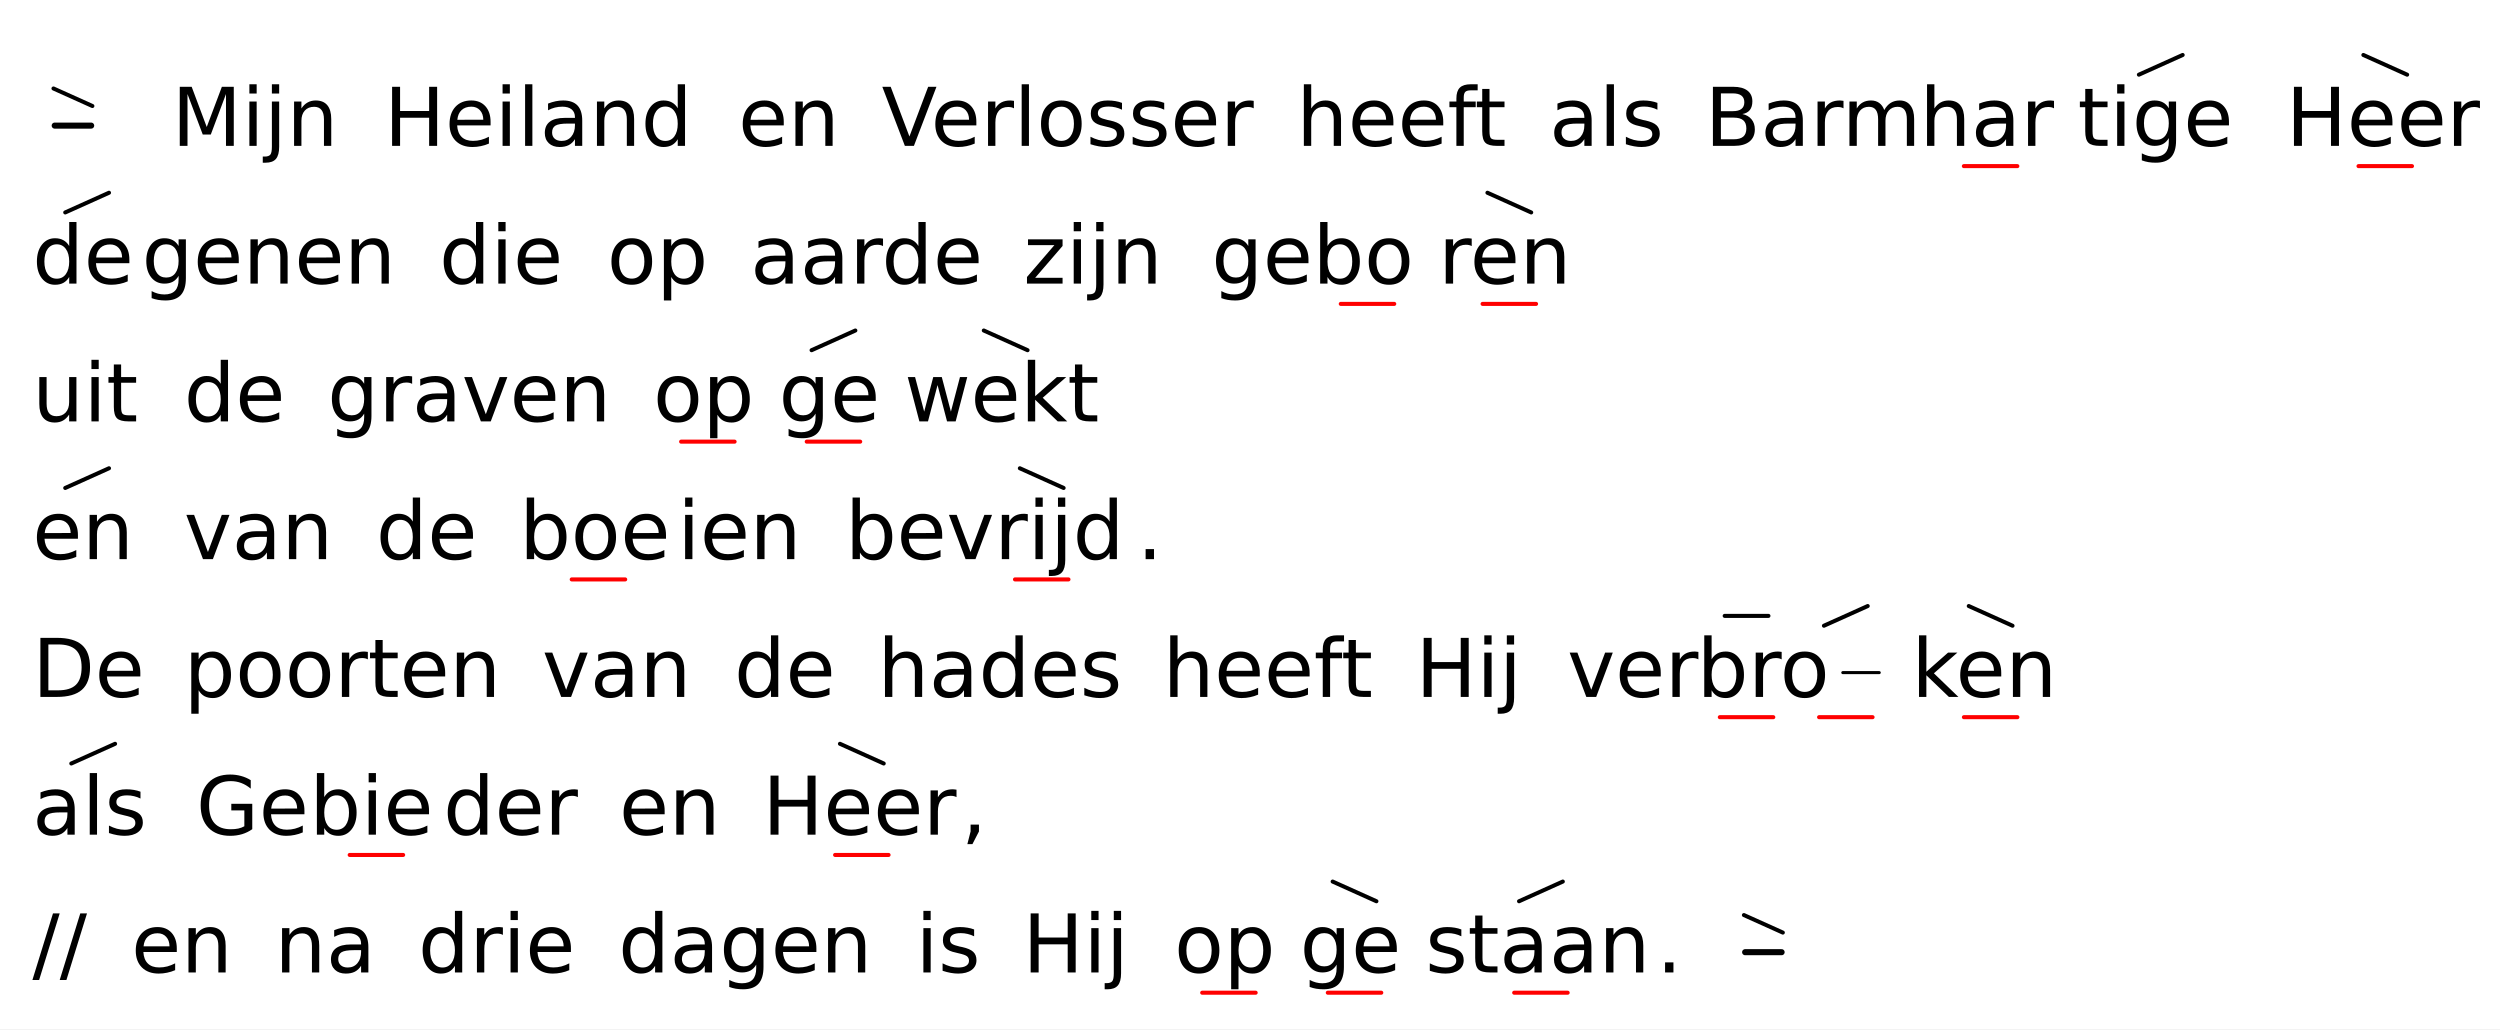
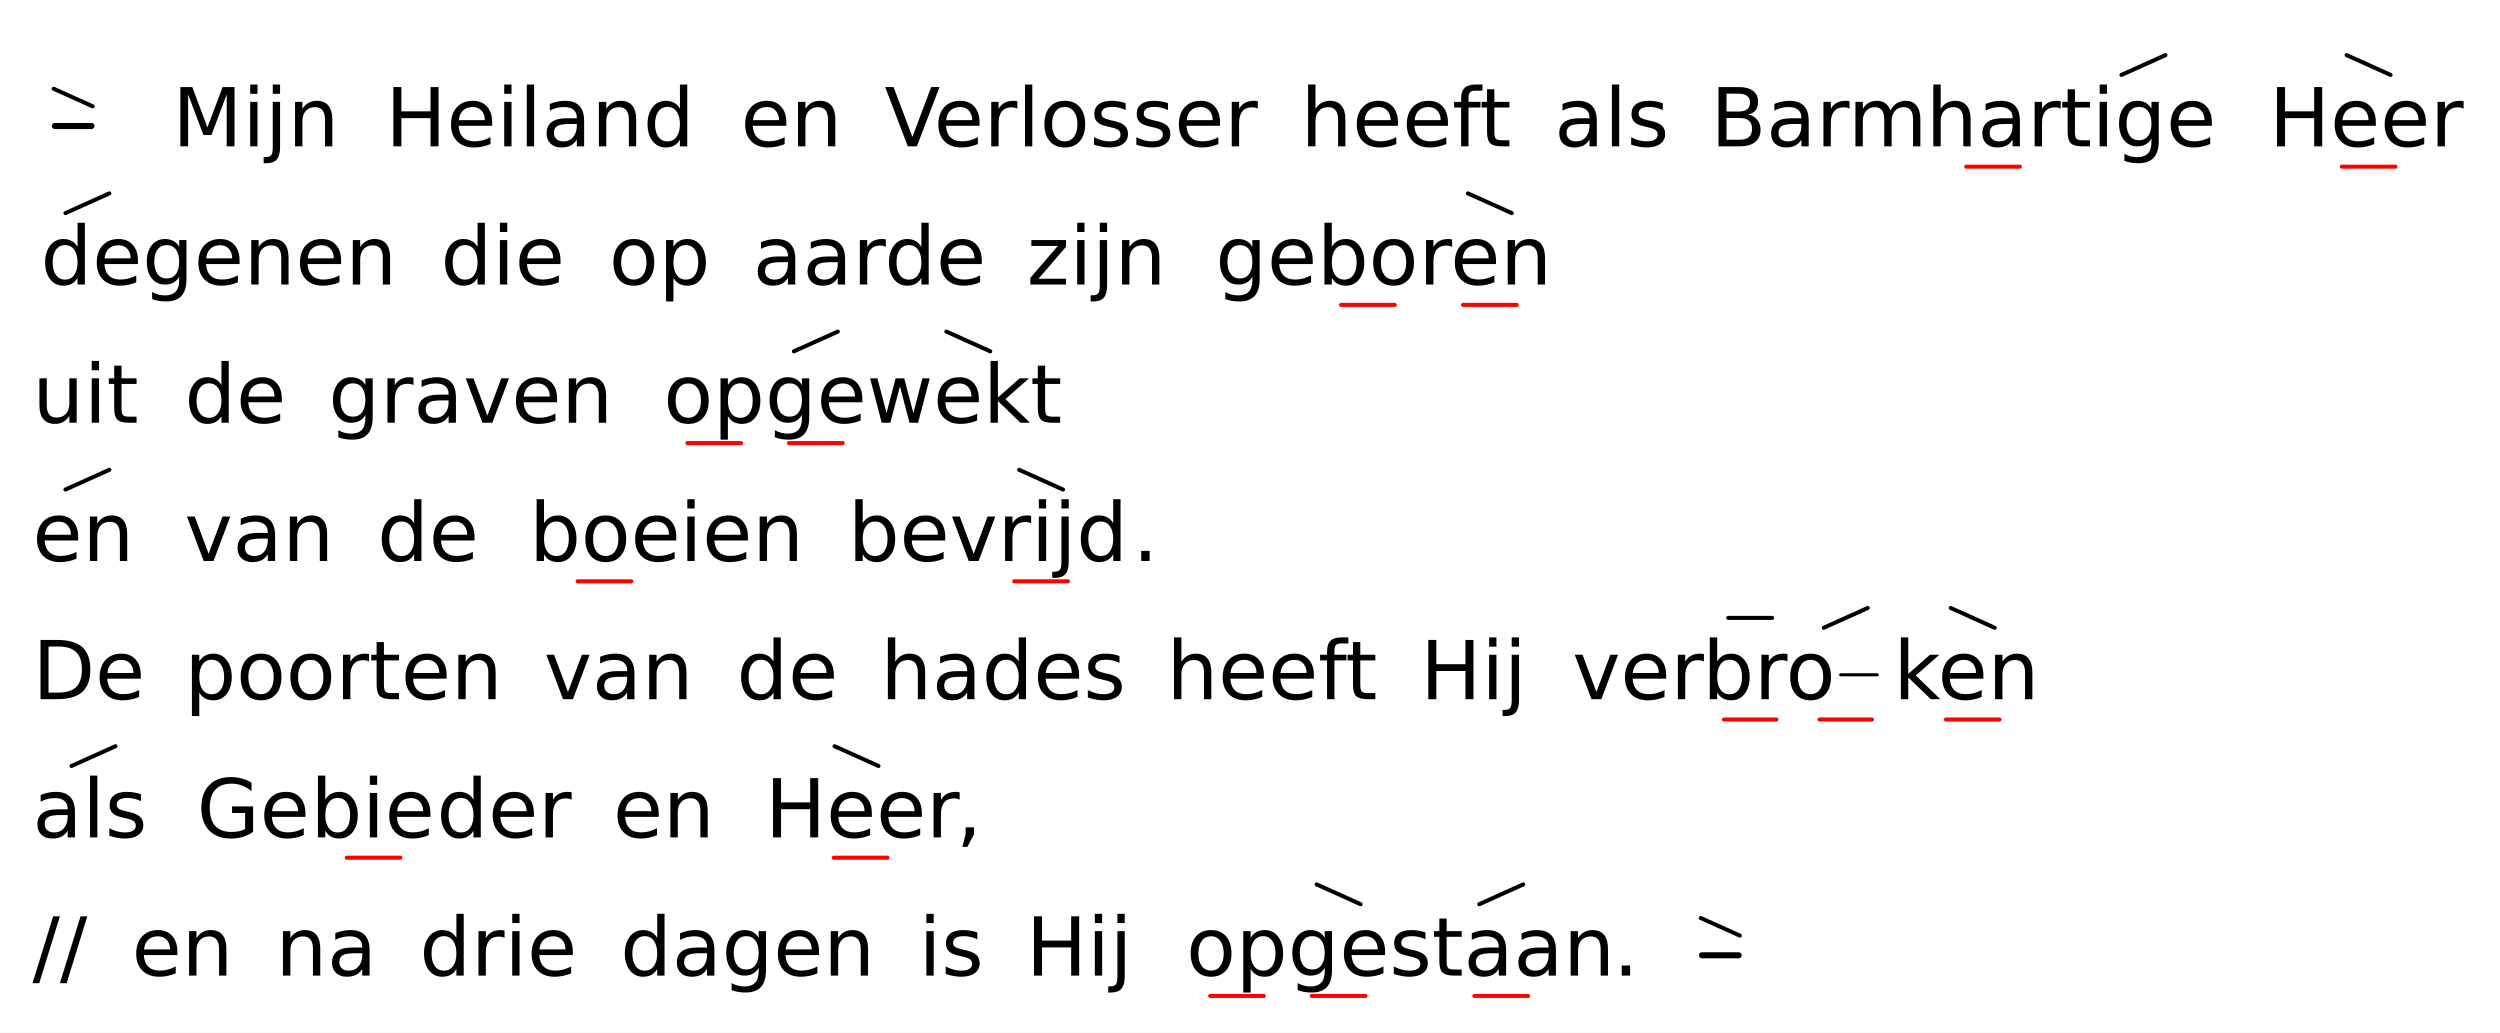
- <svg xmlns="http://www.w3.org/2000/svg" class="vsa-svg" width="617" height="254" viewBox="0 0 617 254">
+ <svg xmlns="http://www.w3.org/2000/svg" class="vsa-svg" width="615" height="254" viewBox="0 0 615 254">
  <rect width="100%" height="100%" fill="white" />
  <g class="vsa-score">
    <g class="vsa-line" data-vsa-line="1">
      <g class="vsa-unit vsa-pitch-marker" data-vsa-unit="1">
        <g class="vsa-pitch-marker-upper-glyph vsa-upper-glyphs">
          <line class="vsa-glyph vsa-upper-glyph vsa-glyph-fall" x1="13.20" y1="21.84" x2="22.80" y2="26.16" stroke="black" stroke-width="1.00" stroke-linecap="round" />
        </g>
        <line class="vsa-pitch-marker-dash" x1="13.50" y1="31.00" x2="22.50" y2="31.00" stroke="black" stroke-width="1.50" stroke-linecap="round" />
      </g>
      <g class="vsa-unit vsa-unit-text" data-vsa-unit="3">
        <text class="vsa-text vsa-free-text" x="42.40" y="36.00" xml:space="preserve" font-family="DejaVu Sans" font-size="20.00">Mijn</text>
      </g>
      <g class="vsa-unit vsa-unit-text" data-vsa-unit="5">
        <text class="vsa-text vsa-free-text" x="94.80" y="36.00" xml:space="preserve" font-family="DejaVu Sans" font-size="20.00">Heiland</text>
      </g>
      <g class="vsa-unit vsa-unit-text" data-vsa-unit="7">
        <text class="vsa-text vsa-free-text" x="182.20" y="36.00" xml:space="preserve" font-family="DejaVu Sans" font-size="20.00">en</text>
      </g>
      <g class="vsa-unit vsa-unit-text" data-vsa-unit="9">
        <text class="vsa-text vsa-free-text" x="217.60" y="36.00" xml:space="preserve" font-family="DejaVu Sans" font-size="20.00">Verlosser</text>
      </g>
      <g class="vsa-unit vsa-unit-text" data-vsa-unit="11">
        <text class="vsa-text vsa-free-text" x="319.98" y="36.00" xml:space="preserve" font-family="DejaVu Sans" font-size="20.00">heeft</text>
      </g>
      <g class="vsa-unit vsa-unit-text" data-vsa-unit="13">
        <text class="vsa-text vsa-free-text" x="382.38" y="36.00" xml:space="preserve" font-family="DejaVu Sans" font-size="20.00">als</text>
      </g>
      <g class="vsa-unit vsa-unit-text" data-vsa-unit="15">
        <text class="vsa-text vsa-free-text" x="420.78" y="36.00" xml:space="preserve" font-family="DejaVu Sans" font-size="20.00">Barm</text>
      </g>
      <g class="vsa-unit vsa-unit-scope" data-vsa-unit="16">
        <text class="vsa-text vsa-sung-text" x="473.78" y="36.00" xml:space="preserve" font-family="DejaVu Sans" font-size="20.00">har</text>
        <g class="vsa-glyph-group vsa-upper-glyphs">
</g>
        <g class="vsa-glyph-group vsa-lower-glyphs">
-           <line class="vsa-glyph vsa-lower-glyph vsa-glyph-length" x1="484.68" y1="41.00" x2="497.88" y2="41.00" stroke="red" stroke-width="1.00" stroke-linecap="round" />
+           <line class="vsa-glyph vsa-lower-glyph vsa-glyph-length" x1="483.68" y1="41.00" x2="496.88" y2="41.00" stroke="red" stroke-width="1.00" stroke-linecap="round" />
        </g>
      </g>
      <g class="vsa-unit vsa-unit-scope" data-vsa-unit="17">
-         <text class="vsa-text vsa-sung-text" x="512.78" y="36.00" xml:space="preserve" font-family="DejaVu Sans" font-size="20.00">tige</text>
-         <g class="vsa-glyph-group vsa-upper-glyphs">
-           <line class="vsa-glyph vsa-upper-glyph vsa-glyph-rise" x1="527.88" y1="18.43" x2="538.68" y2="13.57" stroke="black" stroke-width="1.00" stroke-linecap="round" />
+         <text class="vsa-text vsa-sung-text" x="506.78" y="36.00" xml:space="preserve" font-family="DejaVu Sans" font-size="20.00">tige</text>
+         <g class="vsa-glyph-group vsa-upper-glyphs">
+           <line class="vsa-glyph vsa-upper-glyph vsa-glyph-rise" x1="521.88" y1="18.43" x2="532.68" y2="13.57" stroke="black" stroke-width="1.00" stroke-linecap="round" />
        </g>
        <g class="vsa-glyph-group vsa-lower-glyphs">
</g>
      </g>
      <g class="vsa-unit vsa-unit-scope" data-vsa-unit="19">
-         <text class="vsa-text vsa-sung-text" x="564.18" y="36.00" xml:space="preserve" font-family="DejaVu Sans" font-size="20.00">Heer</text>
-         <g class="vsa-glyph-group vsa-upper-glyphs">
-           <line class="vsa-glyph vsa-upper-glyph vsa-glyph-fall" x1="583.28" y1="13.57" x2="594.08" y2="18.43" stroke="black" stroke-width="1.00" stroke-linecap="round" />
-         </g>
-         <g class="vsa-glyph-group vsa-lower-glyphs">
-           <line class="vsa-glyph vsa-lower-glyph vsa-glyph-length" x1="582.08" y1="41.00" x2="595.28" y2="41.00" stroke="red" stroke-width="1.00" stroke-linecap="round" />
+         <text class="vsa-text vsa-sung-text" x="558.18" y="36.00" xml:space="preserve" font-family="DejaVu Sans" font-size="20.00">Heer</text>
+         <g class="vsa-glyph-group vsa-upper-glyphs">
+           <line class="vsa-glyph vsa-upper-glyph vsa-glyph-fall" x1="577.28" y1="13.57" x2="588.08" y2="18.43" stroke="black" stroke-width="1.00" stroke-linecap="round" />
+         </g>
+         <g class="vsa-glyph-group vsa-lower-glyphs">
+           <line class="vsa-glyph vsa-lower-glyph vsa-glyph-length" x1="576.08" y1="41.00" x2="589.28" y2="41.00" stroke="red" stroke-width="1.00" stroke-linecap="round" />
        </g>
      </g>
    </g>
    <g class="vsa-line" data-vsa-line="2">
      <g class="vsa-unit vsa-unit-scope" data-vsa-unit="1">
-         <text class="vsa-text vsa-sung-text" x="8.00" y="70.00" xml:space="preserve" font-family="DejaVu Sans" font-size="20.00">de</text>
+         <text class="vsa-text vsa-sung-text" x="10.00" y="70.00" xml:space="preserve" font-family="DejaVu Sans" font-size="20.00">de</text>
        <g class="vsa-glyph-group vsa-upper-glyphs">
          <line class="vsa-glyph vsa-upper-glyph vsa-glyph-rise" x1="16.10" y1="52.43" x2="26.90" y2="47.57" stroke="black" stroke-width="1.00" stroke-linecap="round" />
        </g>
        <g class="vsa-glyph-group vsa-lower-glyphs">
</g>
      </g>
      <g class="vsa-unit vsa-unit-text" data-vsa-unit="2">
        <text class="vsa-text vsa-free-text" x="35.00" y="70.00" xml:space="preserve" font-family="DejaVu Sans" font-size="20.00">genen</text>
      </g>
      <g class="vsa-unit vsa-unit-text" data-vsa-unit="4">
        <text class="vsa-text vsa-free-text" x="108.40" y="70.00" xml:space="preserve" font-family="DejaVu Sans" font-size="20.00">die</text>
      </g>
      <g class="vsa-unit vsa-unit-text" data-vsa-unit="6">
        <text class="vsa-text vsa-free-text" x="149.80" y="70.00" xml:space="preserve" font-family="DejaVu Sans" font-size="20.00">op</text>
      </g>
      <g class="vsa-unit vsa-unit-text" data-vsa-unit="8">
        <text class="vsa-text vsa-free-text" x="185.20" y="70.00" xml:space="preserve" font-family="DejaVu Sans" font-size="20.00">aarde</text>
      </g>
      <g class="vsa-unit vsa-unit-text" data-vsa-unit="10">
        <text class="vsa-text vsa-free-text" x="252.60" y="70.00" xml:space="preserve" font-family="DejaVu Sans" font-size="20.00">zijn</text>
      </g>
      <g class="vsa-unit vsa-unit-text" data-vsa-unit="12">
        <text class="vsa-text vsa-free-text" x="299.00" y="70.00" xml:space="preserve" font-family="DejaVu Sans" font-size="20.00">ge</text>
      </g>
      <g class="vsa-unit vsa-unit-scope" data-vsa-unit="13">
        <text class="vsa-text vsa-sung-text" x="324.00" y="70.00" xml:space="preserve" font-family="DejaVu Sans" font-size="20.00">bo</text>
        <g class="vsa-glyph-group vsa-upper-glyphs">
</g>
        <g class="vsa-glyph-group vsa-lower-glyphs">
-           <line class="vsa-glyph vsa-lower-glyph vsa-glyph-length" x1="330.90" y1="75.00" x2="344.10" y2="75.00" stroke="red" stroke-width="1.00" stroke-linecap="round" />
+           <line class="vsa-glyph vsa-lower-glyph vsa-glyph-length" x1="329.90" y1="75.00" x2="343.10" y2="75.00" stroke="red" stroke-width="1.00" stroke-linecap="round" />
        </g>
      </g>
      <g class="vsa-unit vsa-unit-scope" data-vsa-unit="14">
-         <text class="vsa-text vsa-sung-text" x="355.00" y="70.00" xml:space="preserve" font-family="DejaVu Sans" font-size="20.00">ren</text>
-         <g class="vsa-glyph-group vsa-upper-glyphs">
-           <line class="vsa-glyph vsa-upper-glyph vsa-glyph-fall" x1="367.10" y1="47.57" x2="377.90" y2="52.43" stroke="black" stroke-width="1.00" stroke-linecap="round" />
-         </g>
-         <g class="vsa-glyph-group vsa-lower-glyphs">
-           <line class="vsa-glyph vsa-lower-glyph vsa-glyph-length" x1="365.90" y1="75.00" x2="379.10" y2="75.00" stroke="red" stroke-width="1.00" stroke-linecap="round" />
+         <text class="vsa-text vsa-sung-text" x="349.00" y="70.00" xml:space="preserve" font-family="DejaVu Sans" font-size="20.00">ren</text>
+         <g class="vsa-glyph-group vsa-upper-glyphs">
+           <line class="vsa-glyph vsa-upper-glyph vsa-glyph-fall" x1="361.10" y1="47.57" x2="371.90" y2="52.43" stroke="black" stroke-width="1.00" stroke-linecap="round" />
+         </g>
+         <g class="vsa-glyph-group vsa-lower-glyphs">
+           <line class="vsa-glyph vsa-lower-glyph vsa-glyph-length" x1="359.90" y1="75.00" x2="373.10" y2="75.00" stroke="red" stroke-width="1.00" stroke-linecap="round" />
        </g>
      </g>
    </g>
    <g class="vsa-line" data-vsa-line="3">
      <g class="vsa-unit vsa-unit-text" data-vsa-unit="1">
        <text class="vsa-text vsa-free-text" x="8.00" y="104.00" xml:space="preserve" font-family="DejaVu Sans" font-size="20.00">uit</text>
      </g>
      <g class="vsa-unit vsa-unit-text" data-vsa-unit="3">
        <text class="vsa-text vsa-free-text" x="45.40" y="104.00" xml:space="preserve" font-family="DejaVu Sans" font-size="20.00">de</text>
      </g>
      <g class="vsa-unit vsa-unit-text" data-vsa-unit="5">
        <text class="vsa-text vsa-free-text" x="80.80" y="104.00" xml:space="preserve" font-family="DejaVu Sans" font-size="20.00">graven</text>
      </g>
      <g class="vsa-unit vsa-unit-scope" data-vsa-unit="7">
-         <text class="vsa-text vsa-sung-text" x="161.20" y="104.00" xml:space="preserve" font-family="DejaVu Sans" font-size="20.00">op</text>
-         <g class="vsa-glyph-group vsa-upper-glyphs">
- </g>
-         <g class="vsa-glyph-group vsa-lower-glyphs">
-           <line class="vsa-glyph vsa-lower-glyph vsa-glyph-length" x1="168.10" y1="109.00" x2="181.30" y2="109.00" stroke="red" stroke-width="1.00" stroke-linecap="round" />
+         <text class="vsa-text vsa-sung-text" x="163.20" y="104.00" xml:space="preserve" font-family="DejaVu Sans" font-size="20.00">op</text>
+         <g class="vsa-glyph-group vsa-upper-glyphs">
+ </g>
+         <g class="vsa-glyph-group vsa-lower-glyphs">
+           <line class="vsa-glyph vsa-lower-glyph vsa-glyph-length" x1="169.10" y1="109.00" x2="182.30" y2="109.00" stroke="red" stroke-width="1.00" stroke-linecap="round" />
        </g>
      </g>
      <g class="vsa-unit vsa-unit-scope" data-vsa-unit="8">
-         <text class="vsa-text vsa-sung-text" x="192.20" y="104.00" xml:space="preserve" font-family="DejaVu Sans" font-size="20.00">ge</text>
-         <g class="vsa-glyph-group vsa-upper-glyphs">
-           <line class="vsa-glyph vsa-upper-glyph vsa-glyph-rise" x1="200.30" y1="86.43" x2="211.10" y2="81.57" stroke="black" stroke-width="1.00" stroke-linecap="round" />
-         </g>
-         <g class="vsa-glyph-group vsa-lower-glyphs">
-           <line class="vsa-glyph vsa-lower-glyph vsa-glyph-length" x1="199.10" y1="109.00" x2="212.30" y2="109.00" stroke="red" stroke-width="1.00" stroke-linecap="round" />
+         <text class="vsa-text vsa-sung-text" x="188.20" y="104.00" xml:space="preserve" font-family="DejaVu Sans" font-size="20.00">ge</text>
+         <g class="vsa-glyph-group vsa-upper-glyphs">
+           <line class="vsa-glyph vsa-upper-glyph vsa-glyph-rise" x1="195.30" y1="86.43" x2="206.10" y2="81.57" stroke="black" stroke-width="1.00" stroke-linecap="round" />
+         </g>
+         <g class="vsa-glyph-group vsa-lower-glyphs">
+           <line class="vsa-glyph vsa-lower-glyph vsa-glyph-length" x1="194.10" y1="109.00" x2="207.30" y2="109.00" stroke="red" stroke-width="1.00" stroke-linecap="round" />
        </g>
      </g>
      <g class="vsa-unit vsa-unit-scope" data-vsa-unit="9">
-         <text class="vsa-text vsa-sung-text" x="223.20" y="104.00" xml:space="preserve" font-family="DejaVu Sans" font-size="20.00">wekt</text>
-         <g class="vsa-glyph-group vsa-upper-glyphs">
-           <line class="vsa-glyph vsa-upper-glyph vsa-glyph-fall" x1="242.80" y1="81.57" x2="253.60" y2="86.43" stroke="black" stroke-width="1.00" stroke-linecap="round" />
+         <text class="vsa-text vsa-sung-text" x="213.20" y="104.00" xml:space="preserve" font-family="DejaVu Sans" font-size="20.00">wekt</text>
+         <g class="vsa-glyph-group vsa-upper-glyphs">
+           <line class="vsa-glyph vsa-upper-glyph vsa-glyph-fall" x1="232.80" y1="81.57" x2="243.60" y2="86.43" stroke="black" stroke-width="1.00" stroke-linecap="round" />
        </g>
        <g class="vsa-glyph-group vsa-lower-glyphs">
</g>
      </g>
    </g>
    <g class="vsa-line" data-vsa-line="4">
      <g class="vsa-unit vsa-unit-scope" data-vsa-unit="1">
        <text class="vsa-text vsa-sung-text" x="8.00" y="138.00" xml:space="preserve" font-family="DejaVu Sans" font-size="20.00">en</text>
        <g class="vsa-glyph-group vsa-upper-glyphs">
          <line class="vsa-glyph vsa-upper-glyph vsa-glyph-rise" x1="16.10" y1="120.43" x2="26.90" y2="115.57" stroke="black" stroke-width="1.00" stroke-linecap="round" />
        </g>
        <g class="vsa-glyph-group vsa-lower-glyphs">
</g>
      </g>
      <g class="vsa-unit vsa-unit-text" data-vsa-unit="3">
        <text class="vsa-text vsa-free-text" x="45.40" y="138.00" xml:space="preserve" font-family="DejaVu Sans" font-size="20.00">van</text>
      </g>
      <g class="vsa-unit vsa-unit-text" data-vsa-unit="5">
        <text class="vsa-text vsa-free-text" x="92.80" y="138.00" xml:space="preserve" font-family="DejaVu Sans" font-size="20.00">de</text>
      </g>
      <g class="vsa-unit vsa-unit-scope" data-vsa-unit="7">
-         <text class="vsa-text vsa-sung-text" x="128.20" y="138.00" xml:space="preserve" font-family="DejaVu Sans" font-size="20.00">boe</text>
-         <g class="vsa-glyph-group vsa-upper-glyphs">
- </g>
-         <g class="vsa-glyph-group vsa-lower-glyphs">
-           <line class="vsa-glyph vsa-lower-glyph vsa-glyph-length" x1="141.10" y1="143.00" x2="154.30" y2="143.00" stroke="red" stroke-width="1.00" stroke-linecap="round" />
+         <text class="vsa-text vsa-sung-text" x="130.20" y="138.00" xml:space="preserve" font-family="DejaVu Sans" font-size="20.00">boe</text>
+         <g class="vsa-glyph-group vsa-upper-glyphs">
+ </g>
+         <g class="vsa-glyph-group vsa-lower-glyphs">
+           <line class="vsa-glyph vsa-lower-glyph vsa-glyph-length" x1="142.10" y1="143.00" x2="155.30" y2="143.00" stroke="red" stroke-width="1.00" stroke-linecap="round" />
        </g>
      </g>
      <g class="vsa-unit vsa-unit-text" data-vsa-unit="8">
        <text class="vsa-text vsa-free-text" x="167.20" y="138.00" xml:space="preserve" font-family="DejaVu Sans" font-size="20.00">ien</text>
      </g>
      <g class="vsa-unit vsa-unit-text" data-vsa-unit="10">
        <text class="vsa-text vsa-free-text" x="208.60" y="138.00" xml:space="preserve" font-family="DejaVu Sans" font-size="20.00">be</text>
      </g>
      <g class="vsa-unit vsa-unit-scope" data-vsa-unit="11">
        <text class="vsa-text vsa-sung-text" x="233.60" y="138.00" xml:space="preserve" font-family="DejaVu Sans" font-size="20.00">vrijd</text>
        <g class="vsa-glyph-group vsa-upper-glyphs">
-           <line class="vsa-glyph vsa-upper-glyph vsa-glyph-fall" x1="251.70" y1="115.57" x2="262.50" y2="120.43" stroke="black" stroke-width="1.00" stroke-linecap="round" />
-         </g>
-         <g class="vsa-glyph-group vsa-lower-glyphs">
-           <line class="vsa-glyph vsa-lower-glyph vsa-glyph-length" x1="250.50" y1="143.00" x2="263.70" y2="143.00" stroke="red" stroke-width="1.00" stroke-linecap="round" />
+           <line class="vsa-glyph vsa-upper-glyph vsa-glyph-fall" x1="250.70" y1="115.57" x2="261.50" y2="120.43" stroke="black" stroke-width="1.00" stroke-linecap="round" />
+         </g>
+         <g class="vsa-glyph-group vsa-lower-glyphs">
+           <line class="vsa-glyph vsa-lower-glyph vsa-glyph-length" x1="249.50" y1="143.00" x2="262.70" y2="143.00" stroke="red" stroke-width="1.00" stroke-linecap="round" />
        </g>
      </g>
      <g class="vsa-unit vsa-unit-text" data-vsa-unit="12">
-         <text class="vsa-text vsa-free-text" x="280.60" y="138.00" xml:space="preserve" font-family="DejaVu Sans" font-size="20.00">.</text>
+         <text class="vsa-text vsa-free-text" x="278.60" y="138.00" xml:space="preserve" font-family="DejaVu Sans" font-size="20.00">.</text>
      </g>
    </g>
    <g class="vsa-line" data-vsa-line="5">
      <g class="vsa-unit vsa-unit-text" data-vsa-unit="1">
        <text class="vsa-text vsa-free-text" x="8.00" y="172.00" xml:space="preserve" font-family="DejaVu Sans" font-size="20.00">De</text>
      </g>
      <g class="vsa-unit vsa-unit-text" data-vsa-unit="3">
        <text class="vsa-text vsa-free-text" x="45.40" y="172.00" xml:space="preserve" font-family="DejaVu Sans" font-size="20.00">poorten</text>
      </g>
      <g class="vsa-unit vsa-unit-text" data-vsa-unit="5">
        <text class="vsa-text vsa-free-text" x="133.80" y="172.00" xml:space="preserve" font-family="DejaVu Sans" font-size="20.00">van</text>
      </g>
      <g class="vsa-unit vsa-unit-text" data-vsa-unit="7">
        <text class="vsa-text vsa-free-text" x="181.20" y="172.00" xml:space="preserve" font-family="DejaVu Sans" font-size="20.00">de</text>
      </g>
      <g class="vsa-unit vsa-unit-text" data-vsa-unit="9">
        <text class="vsa-text vsa-free-text" x="216.60" y="172.00" xml:space="preserve" font-family="DejaVu Sans" font-size="20.00">hades</text>
      </g>
      <g class="vsa-unit vsa-unit-text" data-vsa-unit="11">
        <text class="vsa-text vsa-free-text" x="287.00" y="172.00" xml:space="preserve" font-family="DejaVu Sans" font-size="20.00">heeft</text>
      </g>
      <g class="vsa-unit vsa-unit-text" data-vsa-unit="13">
        <text class="vsa-text vsa-free-text" x="349.40" y="172.00" xml:space="preserve" font-family="DejaVu Sans" font-size="20.00">Hij</text>
      </g>
      <g class="vsa-unit vsa-unit-text" data-vsa-unit="15">
        <text class="vsa-text vsa-free-text" x="386.80" y="172.00" xml:space="preserve" font-family="DejaVu Sans" font-size="20.00">ver</text>
      </g>
      <g class="vsa-unit vsa-unit-scope" data-vsa-unit="16">
        <text class="vsa-text vsa-sung-text" x="418.80" y="172.00" xml:space="preserve" font-family="DejaVu Sans" font-size="20.00">bro</text>
-         <line class="vsa-filler-line" x1="454.80" y1="166.00" x2="463.80" y2="166.00" stroke="black" stroke-width="0.75" stroke-linecap="round" />
-         <g class="vsa-glyph-group vsa-upper-glyphs">
-           <line class="vsa-glyph vsa-upper-glyph vsa-glyph-flat" x1="425.65" y1="152.00" x2="436.45" y2="152.00" stroke="black" stroke-width="1.00" stroke-linecap="round" />
-           <line class="vsa-glyph vsa-upper-glyph vsa-glyph-rise" x1="450.15" y1="154.43" x2="460.95" y2="149.57" stroke="black" stroke-width="1.00" stroke-linecap="round" />
-         </g>
-         <g class="vsa-glyph-group vsa-lower-glyphs">
-           <line class="vsa-glyph vsa-lower-glyph vsa-glyph-length" x1="424.45" y1="177.00" x2="437.65" y2="177.00" stroke="red" stroke-width="1.00" stroke-linecap="round" />
-           <line class="vsa-glyph vsa-lower-glyph vsa-glyph-length" x1="448.95" y1="177.00" x2="462.15" y2="177.00" stroke="red" stroke-width="1.00" stroke-linecap="round" />
+         <line class="vsa-filler-line" x1="452.80" y1="166.00" x2="461.80" y2="166.00" stroke="black" stroke-width="0.75" stroke-linecap="round" />
+         <g class="vsa-glyph-group vsa-upper-glyphs">
+           <line class="vsa-glyph vsa-upper-glyph vsa-glyph-flat" x1="425.15" y1="152.00" x2="435.95" y2="152.00" stroke="black" stroke-width="1.00" stroke-linecap="round" />
+           <line class="vsa-glyph vsa-upper-glyph vsa-glyph-rise" x1="448.65" y1="154.43" x2="459.45" y2="149.57" stroke="black" stroke-width="1.00" stroke-linecap="round" />
+         </g>
+         <g class="vsa-glyph-group vsa-lower-glyphs">
+           <line class="vsa-glyph vsa-lower-glyph vsa-glyph-length" x1="424.09" y1="177.00" x2="437.01" y2="177.00" stroke="red" stroke-width="1.00" stroke-linecap="round" />
+           <line class="vsa-glyph vsa-lower-glyph vsa-glyph-length" x1="447.59" y1="177.00" x2="460.51" y2="177.00" stroke="red" stroke-width="1.00" stroke-linecap="round" />
        </g>
      </g>
      <g class="vsa-unit vsa-unit-scope" data-vsa-unit="17">
-         <text class="vsa-text vsa-sung-text" x="471.80" y="172.00" xml:space="preserve" font-family="DejaVu Sans" font-size="20.00">ken</text>
-         <g class="vsa-glyph-group vsa-upper-glyphs">
-           <line class="vsa-glyph vsa-upper-glyph vsa-glyph-fall" x1="485.89" y1="149.57" x2="496.69" y2="154.43" stroke="black" stroke-width="1.00" stroke-linecap="round" />
-         </g>
-         <g class="vsa-glyph-group vsa-lower-glyphs">
-           <line class="vsa-glyph vsa-lower-glyph vsa-glyph-length" x1="484.69" y1="177.00" x2="497.89" y2="177.00" stroke="red" stroke-width="1.00" stroke-linecap="round" />
+         <text class="vsa-text vsa-sung-text" x="465.80" y="172.00" xml:space="preserve" font-family="DejaVu Sans" font-size="20.00">ken</text>
+         <g class="vsa-glyph-group vsa-upper-glyphs">
+           <line class="vsa-glyph vsa-upper-glyph vsa-glyph-fall" x1="479.89" y1="149.57" x2="490.69" y2="154.43" stroke="black" stroke-width="1.00" stroke-linecap="round" />
+         </g>
+         <g class="vsa-glyph-group vsa-lower-glyphs">
+           <line class="vsa-glyph vsa-lower-glyph vsa-glyph-length" x1="478.69" y1="177.00" x2="491.89" y2="177.00" stroke="red" stroke-width="1.00" stroke-linecap="round" />
        </g>
      </g>
    </g>
    <g class="vsa-line" data-vsa-line="6">
      <g class="vsa-unit vsa-unit-scope" data-vsa-unit="1">
        <text class="vsa-text vsa-sung-text" x="8.00" y="206.00" xml:space="preserve" font-family="DejaVu Sans" font-size="20.00">als</text>
        <g class="vsa-glyph-group vsa-upper-glyphs">
          <line class="vsa-glyph vsa-upper-glyph vsa-glyph-rise" x1="17.60" y1="188.43" x2="28.40" y2="183.57" stroke="black" stroke-width="1.00" stroke-linecap="round" />
        </g>
        <g class="vsa-glyph-group vsa-lower-glyphs">
</g>
      </g>
      <g class="vsa-unit vsa-unit-text" data-vsa-unit="3">
        <text class="vsa-text vsa-free-text" x="48.40" y="206.00" xml:space="preserve" font-family="DejaVu Sans" font-size="20.00">Ge</text>
      </g>
      <g class="vsa-unit vsa-unit-scope" data-vsa-unit="4">
        <text class="vsa-text vsa-sung-text" x="76.40" y="206.00" xml:space="preserve" font-family="DejaVu Sans" font-size="20.00">bie</text>
        <g class="vsa-glyph-group vsa-upper-glyphs">
</g>
        <g class="vsa-glyph-group vsa-lower-glyphs">
-           <line class="vsa-glyph vsa-lower-glyph vsa-glyph-length" x1="86.30" y1="211.00" x2="99.50" y2="211.00" stroke="red" stroke-width="1.00" stroke-linecap="round" />
-         </g>
-       </g>
-       <g class="vsa-unit vsa-unit-text" data-vsa-unit="5">
-         <text class="vsa-text vsa-free-text" x="109.40" y="206.00" xml:space="preserve" font-family="DejaVu Sans" font-size="20.00">der</text>
+           <line class="vsa-glyph vsa-lower-glyph vsa-glyph-length" x1="85.30" y1="211.00" x2="98.50" y2="211.00" stroke="red" stroke-width="1.00" stroke-linecap="round" />
+         </g>
+       </g>
+       <g class="vsa-unit vsa-unit-text" data-vsa-unit="5">
+         <text class="vsa-text vsa-free-text" x="107.40" y="206.00" xml:space="preserve" font-family="DejaVu Sans" font-size="20.00">der</text>
      </g>
      <g class="vsa-unit vsa-unit-text" data-vsa-unit="7">
-         <text class="vsa-text vsa-free-text" x="152.80" y="206.00" xml:space="preserve" font-family="DejaVu Sans" font-size="20.00">en</text>
+         <text class="vsa-text vsa-free-text" x="150.80" y="206.00" xml:space="preserve" font-family="DejaVu Sans" font-size="20.00">en</text>
      </g>
      <g class="vsa-unit vsa-unit-scope" data-vsa-unit="9">
        <text class="vsa-text vsa-sung-text" x="188.20" y="206.00" xml:space="preserve" font-family="DejaVu Sans" font-size="20.00">Heer</text>
        <g class="vsa-glyph-group vsa-upper-glyphs">
-           <line class="vsa-glyph vsa-upper-glyph vsa-glyph-fall" x1="207.30" y1="183.57" x2="218.10" y2="188.43" stroke="black" stroke-width="1.00" stroke-linecap="round" />
-         </g>
-         <g class="vsa-glyph-group vsa-lower-glyphs">
-           <line class="vsa-glyph vsa-lower-glyph vsa-glyph-length" x1="206.10" y1="211.00" x2="219.30" y2="211.00" stroke="red" stroke-width="1.00" stroke-linecap="round" />
+           <line class="vsa-glyph vsa-upper-glyph vsa-glyph-fall" x1="205.30" y1="183.57" x2="216.10" y2="188.43" stroke="black" stroke-width="1.00" stroke-linecap="round" />
+         </g>
+         <g class="vsa-glyph-group vsa-lower-glyphs">
+           <line class="vsa-glyph vsa-lower-glyph vsa-glyph-length" x1="205.10" y1="211.00" x2="218.30" y2="211.00" stroke="red" stroke-width="1.00" stroke-linecap="round" />
        </g>
      </g>
      <g class="vsa-unit vsa-unit-text" data-vsa-unit="10">
-         <text class="vsa-text vsa-free-text" x="237.20" y="206.00" xml:space="preserve" font-family="DejaVu Sans" font-size="20.00">,</text>
+         <text class="vsa-text vsa-free-text" x="235.20" y="206.00" xml:space="preserve" font-family="DejaVu Sans" font-size="20.00">,</text>
      </g>
    </g>
    <g class="vsa-line" data-vsa-line="7">
      <g class="vsa-unit vsa-unit-text" data-vsa-unit="1">
        <text class="vsa-text vsa-free-text" x="8.00" y="240.00" xml:space="preserve" font-family="DejaVu Sans" font-size="20.00">//</text>
      </g>
      <g class="vsa-unit vsa-unit-text" data-vsa-unit="3">
        <text class="vsa-text vsa-free-text" x="32.40" y="240.00" xml:space="preserve" font-family="DejaVu Sans" font-size="20.00">en</text>
      </g>
      <g class="vsa-unit vsa-unit-text" data-vsa-unit="5">
        <text class="vsa-text vsa-free-text" x="67.80" y="240.00" xml:space="preserve" font-family="DejaVu Sans" font-size="20.00">na</text>
      </g>
      <g class="vsa-unit vsa-unit-text" data-vsa-unit="7">
        <text class="vsa-text vsa-free-text" x="103.20" y="240.00" xml:space="preserve" font-family="DejaVu Sans" font-size="20.00">drie</text>
      </g>
      <g class="vsa-unit vsa-unit-text" data-vsa-unit="9">
        <text class="vsa-text vsa-free-text" x="152.60" y="240.00" xml:space="preserve" font-family="DejaVu Sans" font-size="20.00">dagen</text>
      </g>
      <g class="vsa-unit vsa-unit-text" data-vsa-unit="11">
        <text class="vsa-text vsa-free-text" x="226.00" y="240.00" xml:space="preserve" font-family="DejaVu Sans" font-size="20.00">is</text>
      </g>
      <g class="vsa-unit vsa-unit-text" data-vsa-unit="13">
        <text class="vsa-text vsa-free-text" x="252.40" y="240.00" xml:space="preserve" font-family="DejaVu Sans" font-size="20.00">Hij</text>
      </g>
      <g class="vsa-unit vsa-unit-scope" data-vsa-unit="15">
-         <text class="vsa-text vsa-sung-text" x="289.80" y="240.00" xml:space="preserve" font-family="DejaVu Sans" font-size="20.00">op</text>
-         <g class="vsa-glyph-group vsa-upper-glyphs">
- </g>
-         <g class="vsa-glyph-group vsa-lower-glyphs">
-           <line class="vsa-glyph vsa-lower-glyph vsa-glyph-length" x1="296.70" y1="245.00" x2="309.90" y2="245.00" stroke="red" stroke-width="1.00" stroke-linecap="round" />
+         <text class="vsa-text vsa-sung-text" x="291.80" y="240.00" xml:space="preserve" font-family="DejaVu Sans" font-size="20.00">op</text>
+         <g class="vsa-glyph-group vsa-upper-glyphs">
+ </g>
+         <g class="vsa-glyph-group vsa-lower-glyphs">
+           <line class="vsa-glyph vsa-lower-glyph vsa-glyph-length" x1="297.70" y1="245.00" x2="310.90" y2="245.00" stroke="red" stroke-width="1.00" stroke-linecap="round" />
        </g>
      </g>
      <g class="vsa-unit vsa-unit-scope" data-vsa-unit="16">
-         <text class="vsa-text vsa-sung-text" x="320.80" y="240.00" xml:space="preserve" font-family="DejaVu Sans" font-size="20.00">ge</text>
-         <g class="vsa-glyph-group vsa-upper-glyphs">
-           <line class="vsa-glyph vsa-upper-glyph vsa-glyph-fall" x1="328.90" y1="217.57" x2="339.70" y2="222.43" stroke="black" stroke-width="1.00" stroke-linecap="round" />
-         </g>
-         <g class="vsa-glyph-group vsa-lower-glyphs">
-           <line class="vsa-glyph vsa-lower-glyph vsa-glyph-length" x1="327.70" y1="245.00" x2="340.90" y2="245.00" stroke="red" stroke-width="1.00" stroke-linecap="round" />
+         <text class="vsa-text vsa-sung-text" x="316.80" y="240.00" xml:space="preserve" font-family="DejaVu Sans" font-size="20.00">ge</text>
+         <g class="vsa-glyph-group vsa-upper-glyphs">
+           <line class="vsa-glyph vsa-upper-glyph vsa-glyph-fall" x1="323.90" y1="217.57" x2="334.70" y2="222.43" stroke="black" stroke-width="1.00" stroke-linecap="round" />
+         </g>
+         <g class="vsa-glyph-group vsa-lower-glyphs">
+           <line class="vsa-glyph vsa-lower-glyph vsa-glyph-length" x1="322.70" y1="245.00" x2="335.90" y2="245.00" stroke="red" stroke-width="1.00" stroke-linecap="round" />
        </g>
      </g>
      <g class="vsa-unit vsa-unit-scope" data-vsa-unit="17">
-         <text class="vsa-text vsa-sung-text" x="351.80" y="240.00" xml:space="preserve" font-family="DejaVu Sans" font-size="20.00">staan</text>
-         <g class="vsa-glyph-group vsa-upper-glyphs">
-           <line class="vsa-glyph vsa-upper-glyph vsa-glyph-rise" x1="374.90" y1="222.43" x2="385.70" y2="217.57" stroke="black" stroke-width="1.00" stroke-linecap="round" />
-         </g>
-         <g class="vsa-glyph-group vsa-lower-glyphs">
-           <line class="vsa-glyph vsa-lower-glyph vsa-glyph-length" x1="373.70" y1="245.00" x2="386.90" y2="245.00" stroke="red" stroke-width="1.00" stroke-linecap="round" />
+         <text class="vsa-text vsa-sung-text" x="341.80" y="240.00" xml:space="preserve" font-family="DejaVu Sans" font-size="20.00">staan</text>
+         <g class="vsa-glyph-group vsa-upper-glyphs">
+           <line class="vsa-glyph vsa-upper-glyph vsa-glyph-rise" x1="363.90" y1="222.43" x2="374.70" y2="217.57" stroke="black" stroke-width="1.00" stroke-linecap="round" />
+         </g>
+         <g class="vsa-glyph-group vsa-lower-glyphs">
+           <line class="vsa-glyph vsa-lower-glyph vsa-glyph-length" x1="362.70" y1="245.00" x2="375.90" y2="245.00" stroke="red" stroke-width="1.00" stroke-linecap="round" />
        </g>
      </g>
      <g class="vsa-unit vsa-unit-text" data-vsa-unit="18">
-         <text class="vsa-text vsa-free-text" x="408.80" y="240.00" xml:space="preserve" font-family="DejaVu Sans" font-size="20.00">.</text>
+         <text class="vsa-text vsa-free-text" x="396.80" y="240.00" xml:space="preserve" font-family="DejaVu Sans" font-size="20.00">.</text>
      </g>
      <g class="vsa-unit vsa-pitch-marker" data-vsa-unit="20">
        <g class="vsa-pitch-marker-upper-glyph vsa-upper-glyphs">
-           <line class="vsa-glyph vsa-upper-glyph vsa-glyph-fall" x1="430.40" y1="225.84" x2="440.00" y2="230.16" stroke="black" stroke-width="1.00" stroke-linecap="round" />
-         </g>
-         <line class="vsa-pitch-marker-dash" x1="430.70" y1="235.00" x2="439.70" y2="235.00" stroke="black" stroke-width="1.50" stroke-linecap="round" />
+           <line class="vsa-glyph vsa-upper-glyph vsa-glyph-fall" x1="418.40" y1="225.84" x2="428.00" y2="230.16" stroke="black" stroke-width="1.00" stroke-linecap="round" />
+         </g>
+         <line class="vsa-pitch-marker-dash" x1="418.70" y1="235.00" x2="427.70" y2="235.00" stroke="black" stroke-width="1.50" stroke-linecap="round" />
      </g>
    </g>
  </g>
</svg>
